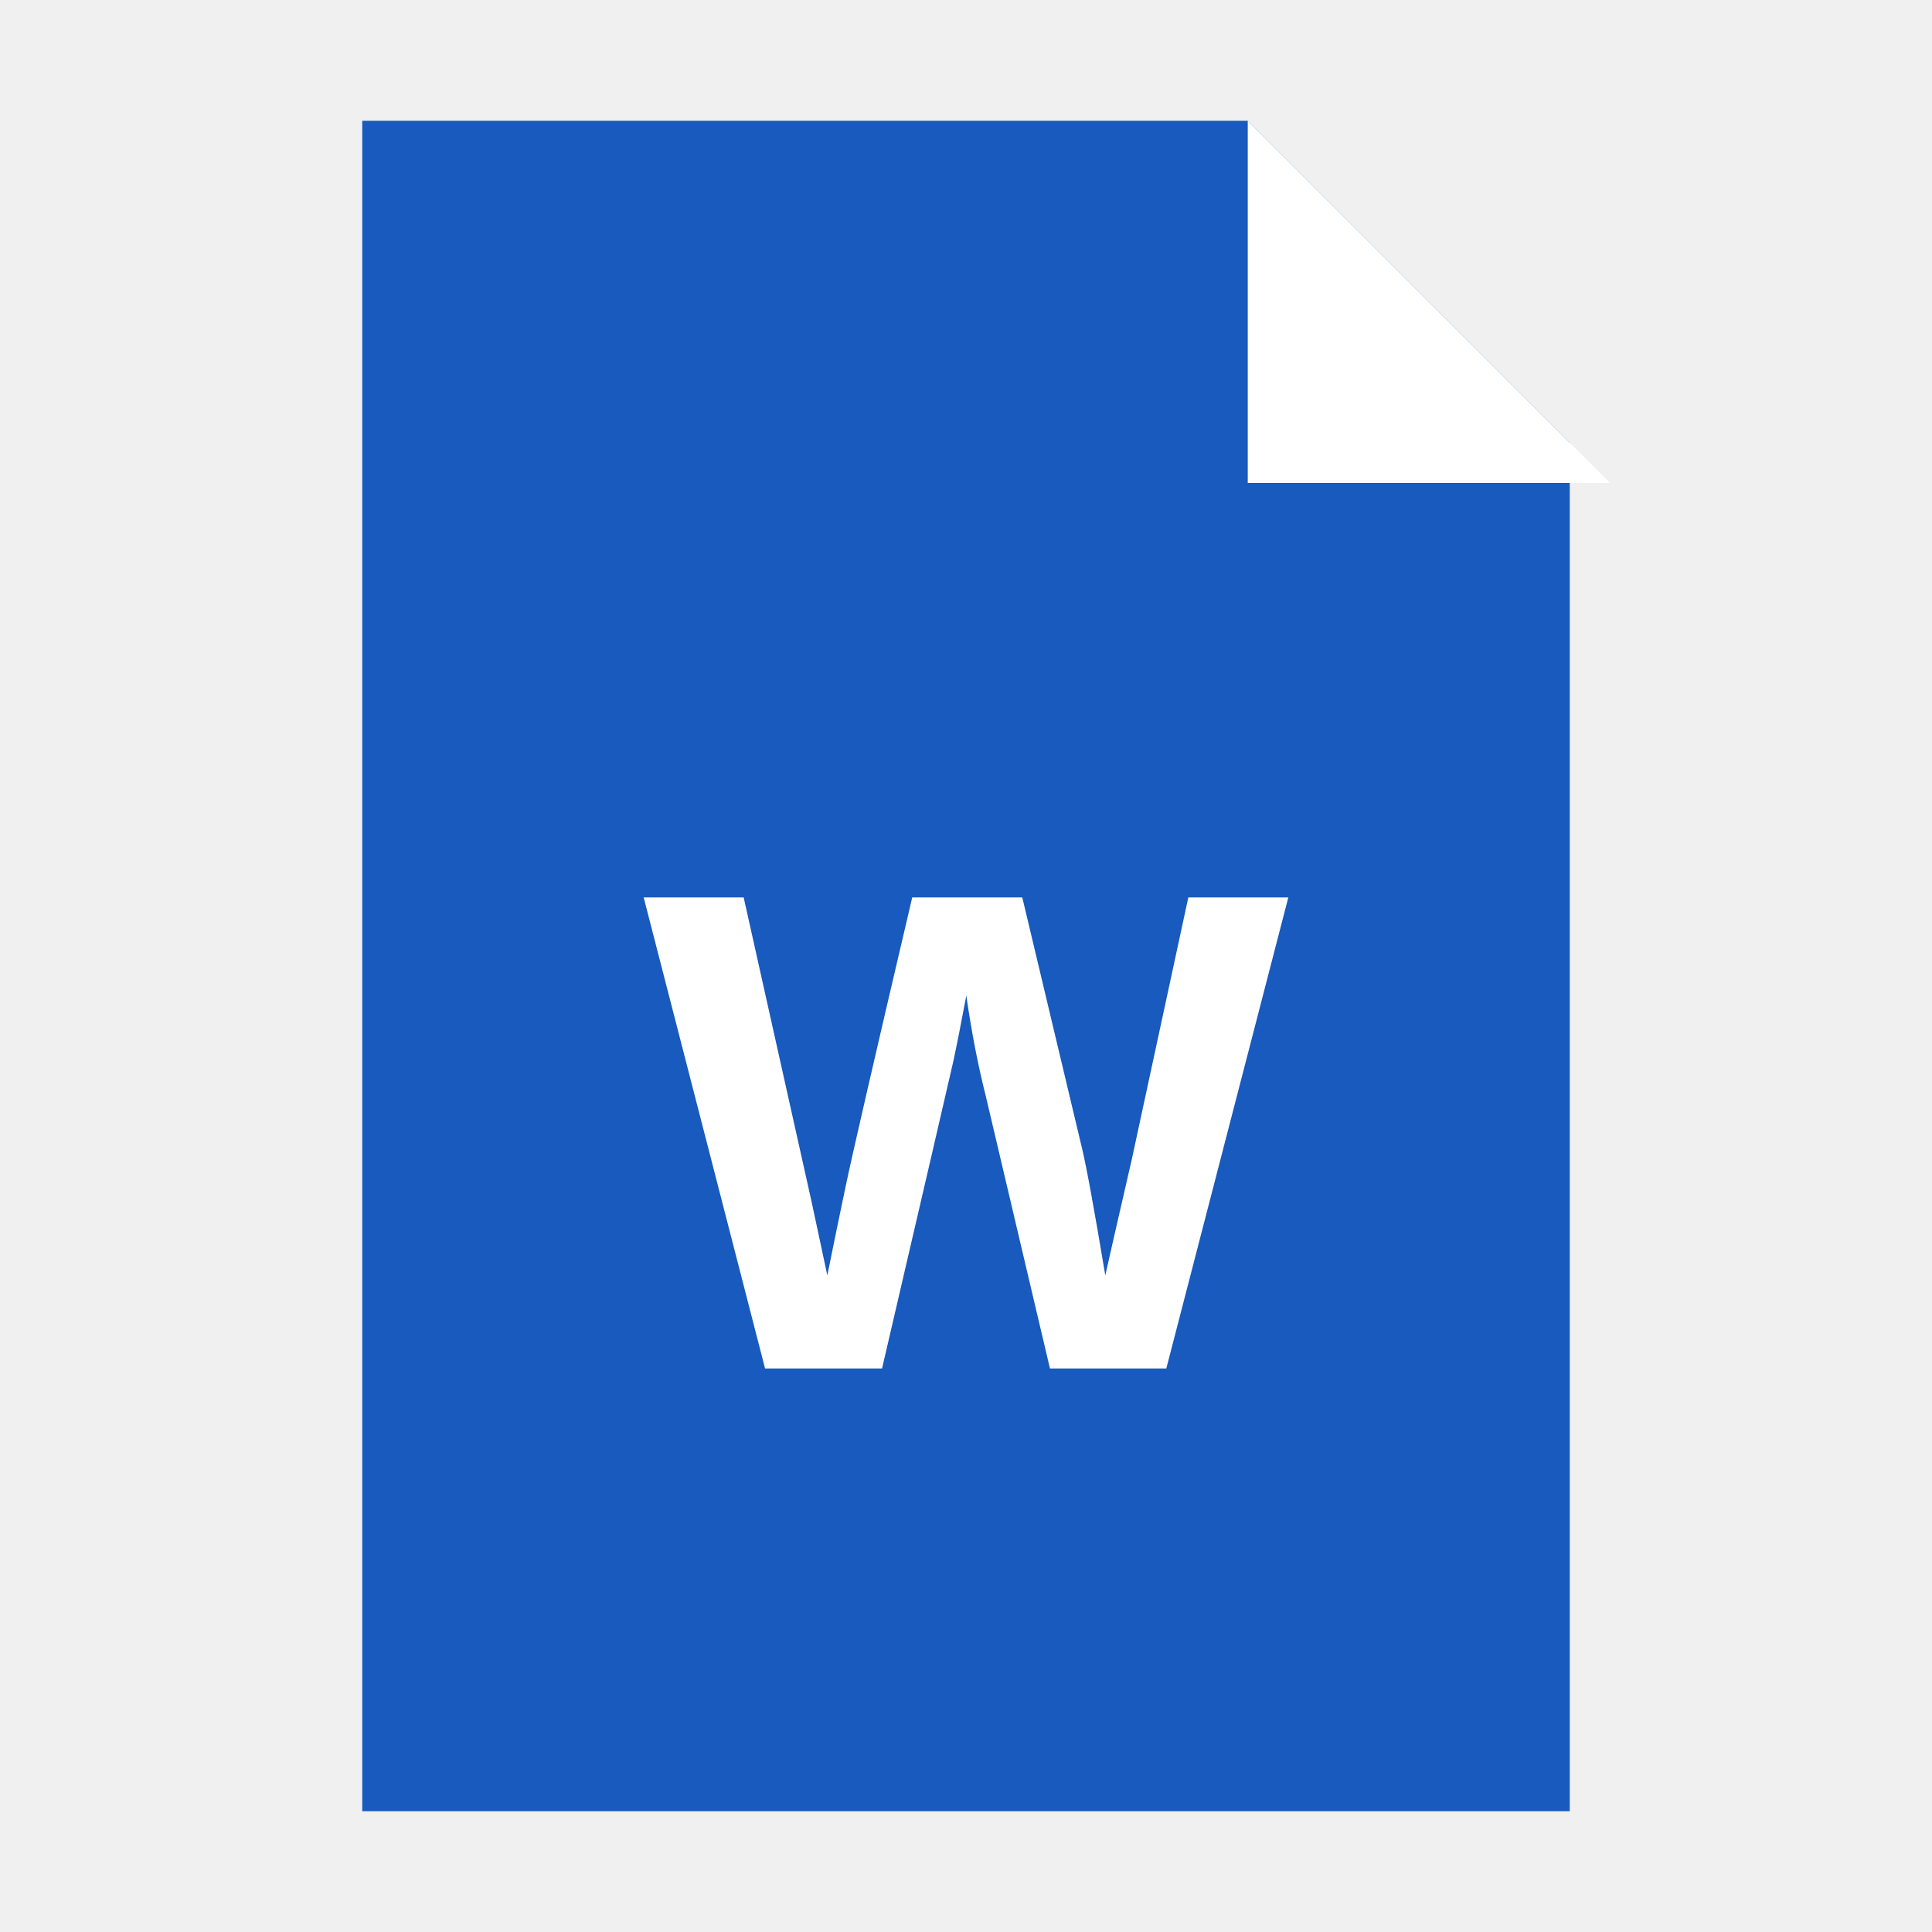
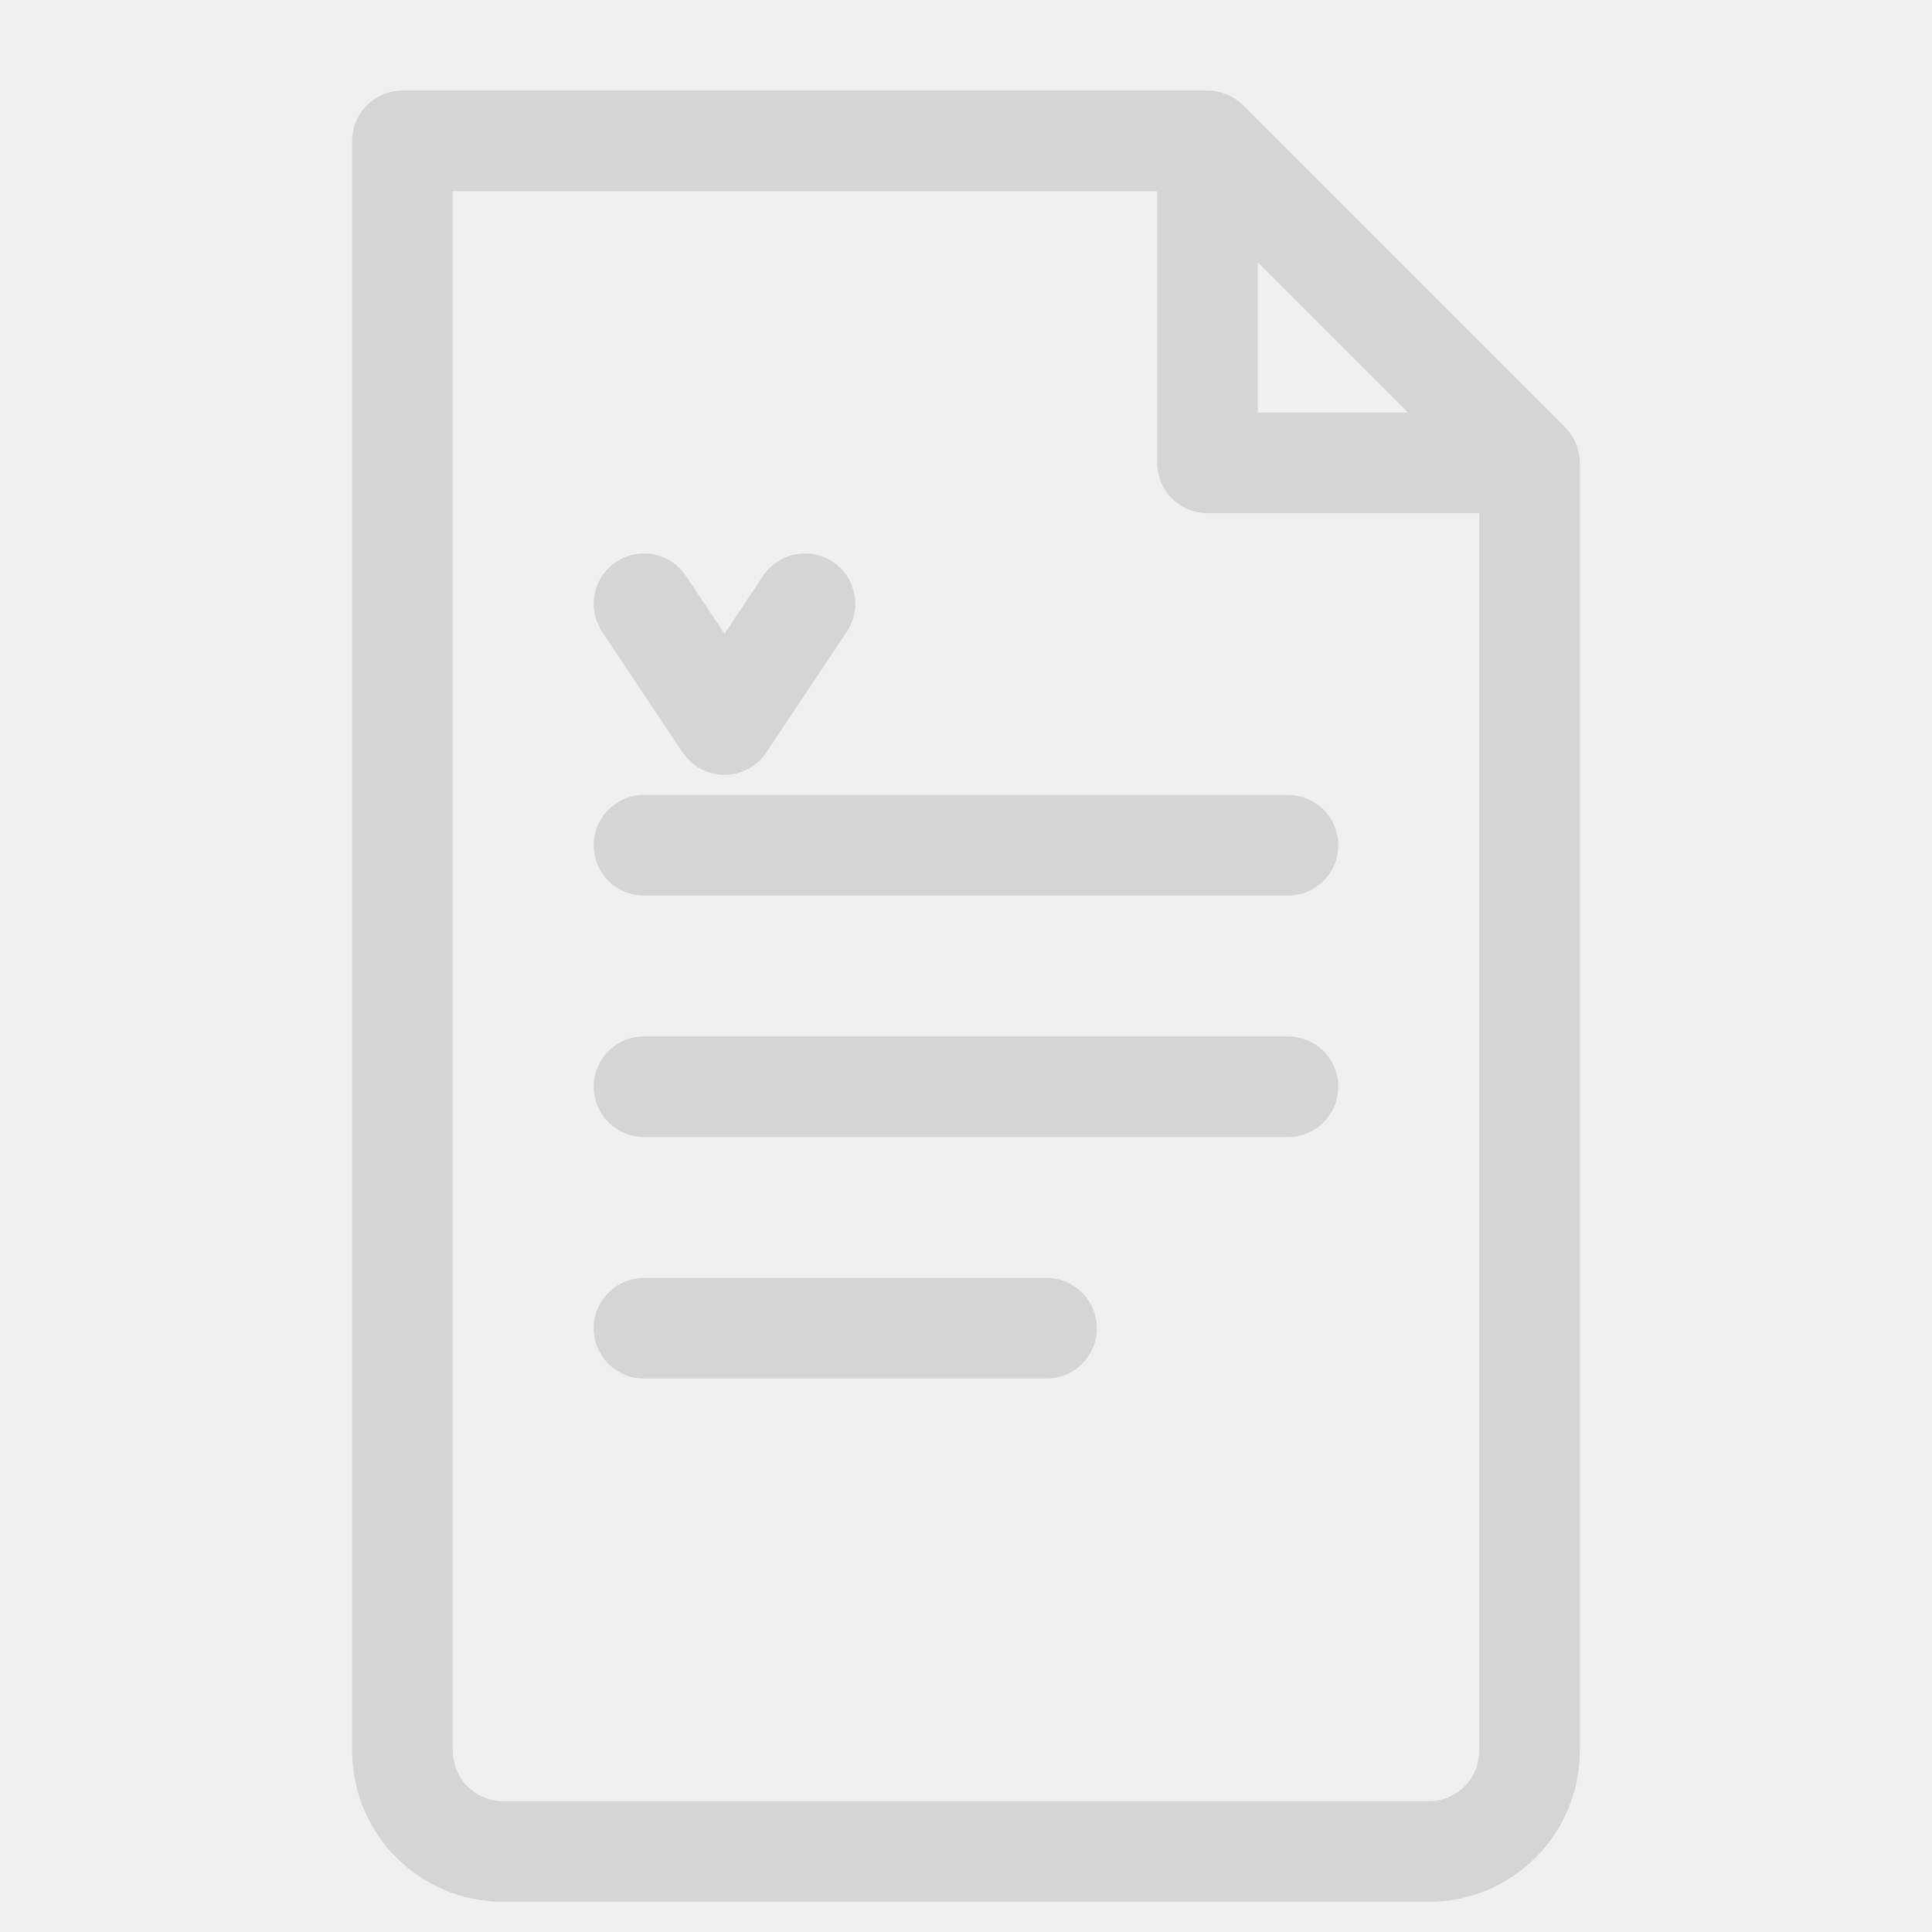
- <svg xmlns="http://www.w3.org/2000/svg" viewBox="0 0 48 48">
-   <path fill="#185abd" d="M9 3h22l8 8v34H9z" />
-   <path fill="#fff" d="M31 3v9h9" />
-   <text x="24" y="34" fill="#fff" font-family="Arial,sans-serif" font-size="17" font-weight="700" text-anchor="middle">W</text>
+ <svg xmlns="http://www.w3.org/2000/svg" viewBox="0 0 48 48" fill="none" stroke="#d5d5d5" stroke-width="2.5" stroke-linecap="round" stroke-linejoin="round">
+   <path d="M10 3.5h20l8 8v32A2.5 2.5 0 0 1 35.5 46h-23A2.5 2.5 0 0 1 10 43.5zM30 3.5v8h8" />
+   <path d="M16 21h16M16 27h16M16 33h10" />
+   <path d="m16 15 2 3 2-3" />
</svg>
